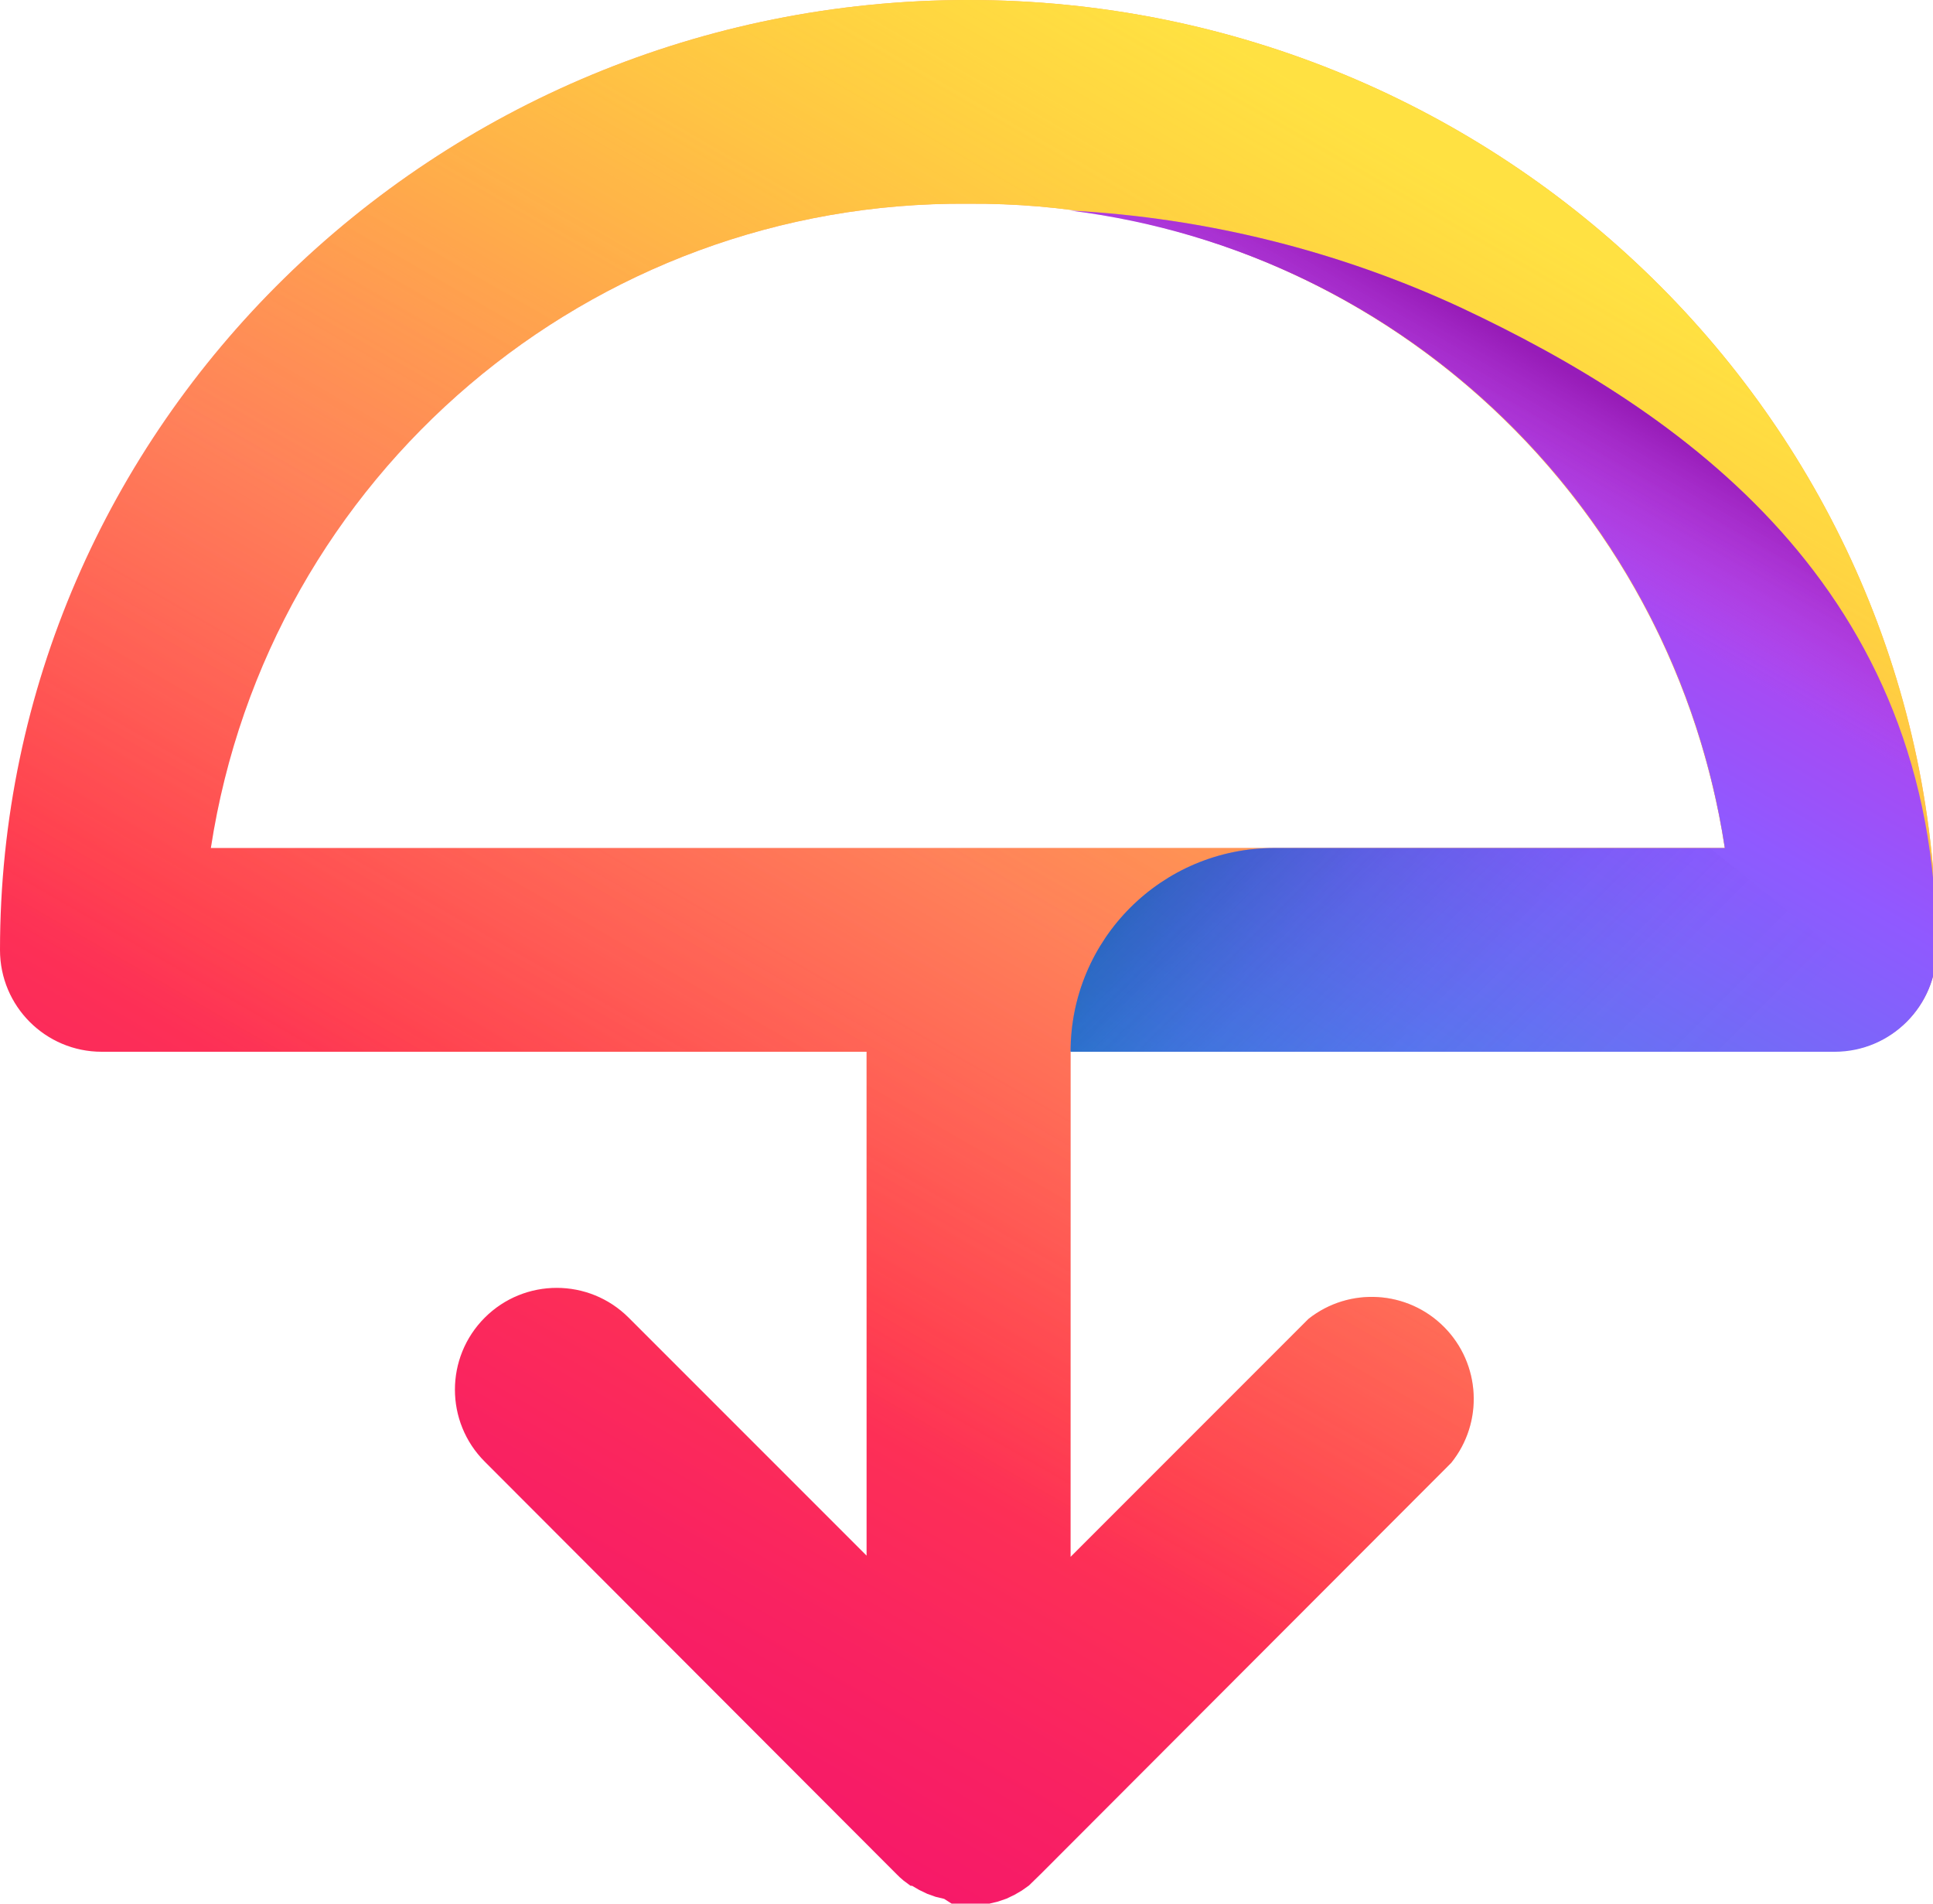
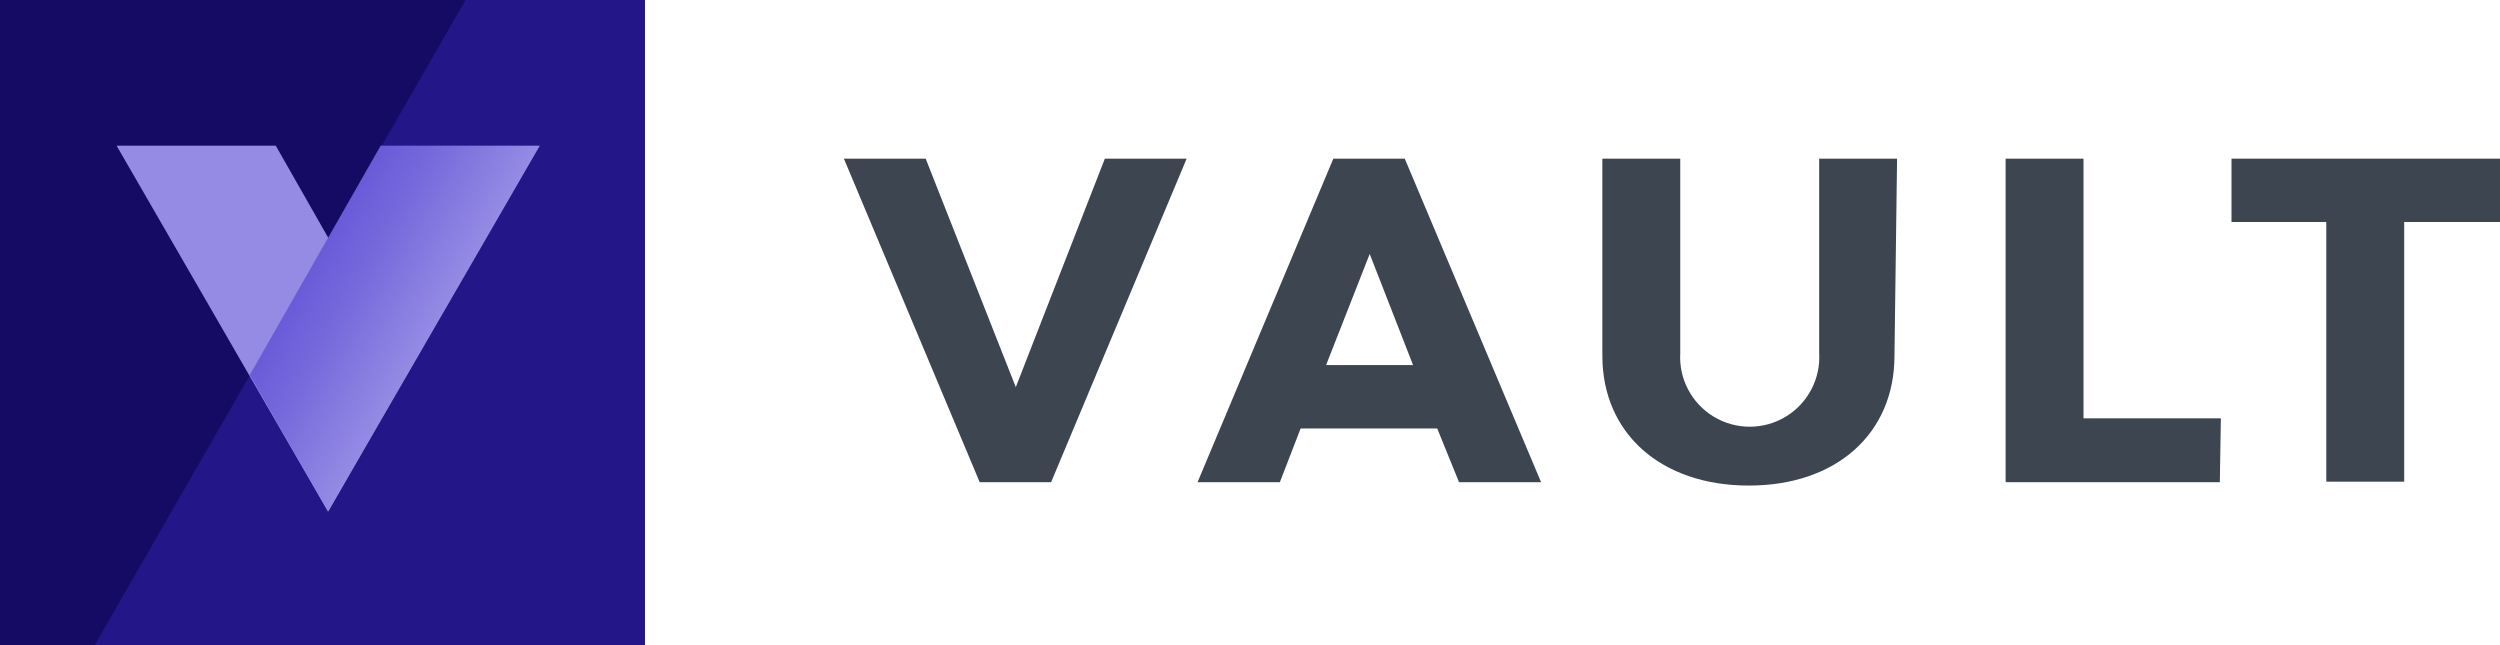
- <svg xmlns="http://www.w3.org/2000/svg" viewBox="0 0 65 64" height="64" width="65">
+ <svg xmlns="http://www.w3.org/2000/svg" id="Layer_1" data-name="Layer 1" viewBox="0 0 96.28 24.84">
  <defs>
-     <linearGradient id="linear-gradient" x1="46.37" y1="59.71" x2="15.42" y2="6.11" gradientTransform="matrix(1, 0, 0, -1, 0, 64)" gradientUnits="userSpaceOnUse">
-       <stop offset="0" stop-color="#ff980e" />
-       <stop offset="0.21" stop-color="#ff7139" />
-       <stop offset="0.36" stop-color="#ff5854" />
-       <stop offset="0.46" stop-color="#ff4f5e" />
-       <stop offset="0.69" stop-color="#ff3750" />
-       <stop offset="0.86" stop-color="#f92261" />
-       <stop offset="1" stop-color="#f5156c" />
-     </linearGradient>
-     <linearGradient id="linear-gradient-2" x1="46.37" y1="59.71" x2="15.42" y2="6.11" gradientTransform="matrix(1, 0, 0, -1, 0, 64)" gradientUnits="userSpaceOnUse">
-       <stop offset="0" stop-color="#fff44f" stop-opacity="0.8" />
-       <stop offset="0.09" stop-color="#fff44f" stop-opacity="0.7" />
-       <stop offset="0.75" stop-color="#fff44f" stop-opacity="0" />
-     </linearGradient>
-     <linearGradient id="linear-gradient-3" x1="40.19" y1="26.08" x2="54.32" y2="50.55" gradientTransform="matrix(1, 0, 0, -1, 0, 64)" gradientUnits="userSpaceOnUse">
-       <stop offset="0" stop-color="#3a8ee6" />
-       <stop offset="0.24" stop-color="#5c79f0" />
-       <stop offset="0.63" stop-color="#9059ff" />
-       <stop offset="1" stop-color="#c139e6" />
-     </linearGradient>
-     <linearGradient id="linear-gradient-4" x1="54.32" y1="50.58" x2="48.39" y2="40.31" gradientTransform="matrix(1, 0, 0, -1, 0, 64)" gradientUnits="userSpaceOnUse">
-       <stop offset="0" stop-color="#6e008b" stop-opacity="0.5" />
-       <stop offset="0.5" stop-color="#c846cb" stop-opacity="0" />
-     </linearGradient>
-     <linearGradient id="linear-gradient-5" x1="56.96" y1="22.5" x2="41.98" y2="37.46" gradientTransform="matrix(1, 0, 0, -1, 0, 64)" gradientUnits="userSpaceOnUse">
-       <stop offset="0.14" stop-color="#6a2bea" stop-opacity="0" />
-       <stop offset="0.34" stop-color="#642de4" stop-opacity="0.03" />
-       <stop offset="0.55" stop-color="#5131d3" stop-opacity="0.12" />
-       <stop offset="0.76" stop-color="#3139b7" stop-opacity="0.27" />
-       <stop offset="0.98" stop-color="#054490" stop-opacity="0.48" />
-       <stop offset="1" stop-color="#00458b" stop-opacity="0.5" />
+     <style>.cls-1{fill:#150b65;}.cls-2{fill:#221689;}.cls-3{fill:#958be4;}.cls-4{fill:url(#linear-gradient);}.cls-5{fill:#3c4550;}</style>
+     <linearGradient id="linear-gradient" x1="16.72" y1="12.65" x2="12.12" y2="10" gradientUnits="userSpaceOnUse">
+       <stop offset="0" stop-color="#958be4" />
+       <stop offset="0.62" stop-color="#776adc" />
+       <stop offset="1" stop-color="#695bd8" />
    </linearGradient>
  </defs>
-   <path d="M32.56,0C14.61,0,0,14.33,0,31.94a3.42,3.42,0,0,0,3.42,3.42H29.14V52.3l-8-8a3.42,3.42,0,1,0-4.84,4.84L30.14,63a2.73,2.73,0,0,0,.25.23l.23.17h.05l.24.14.27.13.28.1.29.07L32,64h1.27l.29-.07.29-.1.27-.13.24-.14.24-.17L35,63,48.8,49.18A3.43,3.43,0,0,0,44,44.34l-8,8v-17H61.7a3.42,3.42,0,0,0,3.42-3.42h0C65.12,14.33,50.51,0,32.56,0ZM7.09,28.51A25.54,25.54,0,0,1,32.56,6.85,25.55,25.55,0,0,1,58,28.51Z" fill="url(#linear-gradient)" />
-   <path d="M32.56,0C14.61,0,0,14.33,0,31.94a3.42,3.42,0,0,0,3.42,3.42H29.14V52.3l-8-8a3.42,3.42,0,1,0-4.84,4.84L30.14,63a2.73,2.73,0,0,0,.25.23l.23.17h.05l.24.14.27.13.28.1.29.07L32,64h1.27l.29-.07.29-.1.27-.13.24-.14.24-.17L35,63,48.8,49.18A3.43,3.43,0,0,0,44,44.34l-8,8v-17H61.7a3.42,3.42,0,0,0,3.42-3.42h0C65.12,14.33,50.51,0,32.56,0ZM7.09,28.51A25.54,25.54,0,0,1,32.56,6.85,25.55,25.55,0,0,1,58,28.51Z" fill="url(#linear-gradient-2)" />
-   <path d="M36,7.08A25.45,25.45,0,0,1,58,28.51H42.85A6.85,6.85,0,0,0,36,35.36H61.7a3.43,3.43,0,0,0,3.42-3.43c0-12.2-8.63-18.13-16-21.59A35.75,35.75,0,0,0,36,7.08Z" fill="url(#linear-gradient-3)" />
-   <path d="M57.89,27.76c2.31,1.86,4.63,3.71,6.9,5.61a3.27,3.27,0,0,0,.33-1.44c0-12.2-8.63-18.13-16-21.59A35.75,35.75,0,0,0,36,7.08,25.47,25.47,0,0,1,57.89,27.76Z" fill="url(#linear-gradient-4)" />
-   <path d="M57.5,28.51H42.85A6.85,6.85,0,0,0,36,35.36H61.7a3.36,3.36,0,0,0,2.64-1.28C62.09,32.19,59.79,30.36,57.5,28.51Z" opacity=".9" fill="url(#linear-gradient-5)" />
+   <polygon class="cls-1" points="17.97 0 0 0 0 24.84 24.12 24.84 3.74 24.84 17.97 0" />
+   <polygon class="cls-2" points="24.84 0 17.93 0 3.65 24.84 24.84 24.84 24.84 0" />
+   <polygon class="cls-3" points="4.49 5.61 10.62 5.61 15.65 14.44 12.63 19.7 4.49 5.61" />
+   <polygon class="cls-4" points="20.79 5.61 14.66 5.61 9.62 14.44 12.64 19.7 20.79 5.61" />
+   <path class="cls-5" d="M43.38,23.66,38.15,11.2H41.3L44.77,20,48.2,11.2h3.15L46.13,23.66Z" transform="translate(-5.65 -5.09)" />
+   <path class="cls-5" d="M55.74,21.59l-.8,2.07H51.77L57,11.2h2.75L65,23.66H61.84L61,21.59Zm2.66-6.72-1.68,4.28h3.35Z" transform="translate(-5.65 -5.09)" />
+   <path class="cls-5" d="M78.61,18.79c0,3-2.24,5-5.61,5s-5.64-2-5.64-5V11.2h3v7.48a2.68,2.68,0,1,0,5.35,0V11.2h3Z" transform="translate(-5.65 -5.09)" />
+   <path class="cls-5" d="M91.14,23.66H82.89V11.2h3v10h5.29Z" transform="translate(-5.65 -5.09)" />
+   <path class="cls-5" d="M98.24,13.64v10h-3v-10H91.59V11.2h10.34v2.44Z" transform="translate(-5.65 -5.09)" />
</svg>
